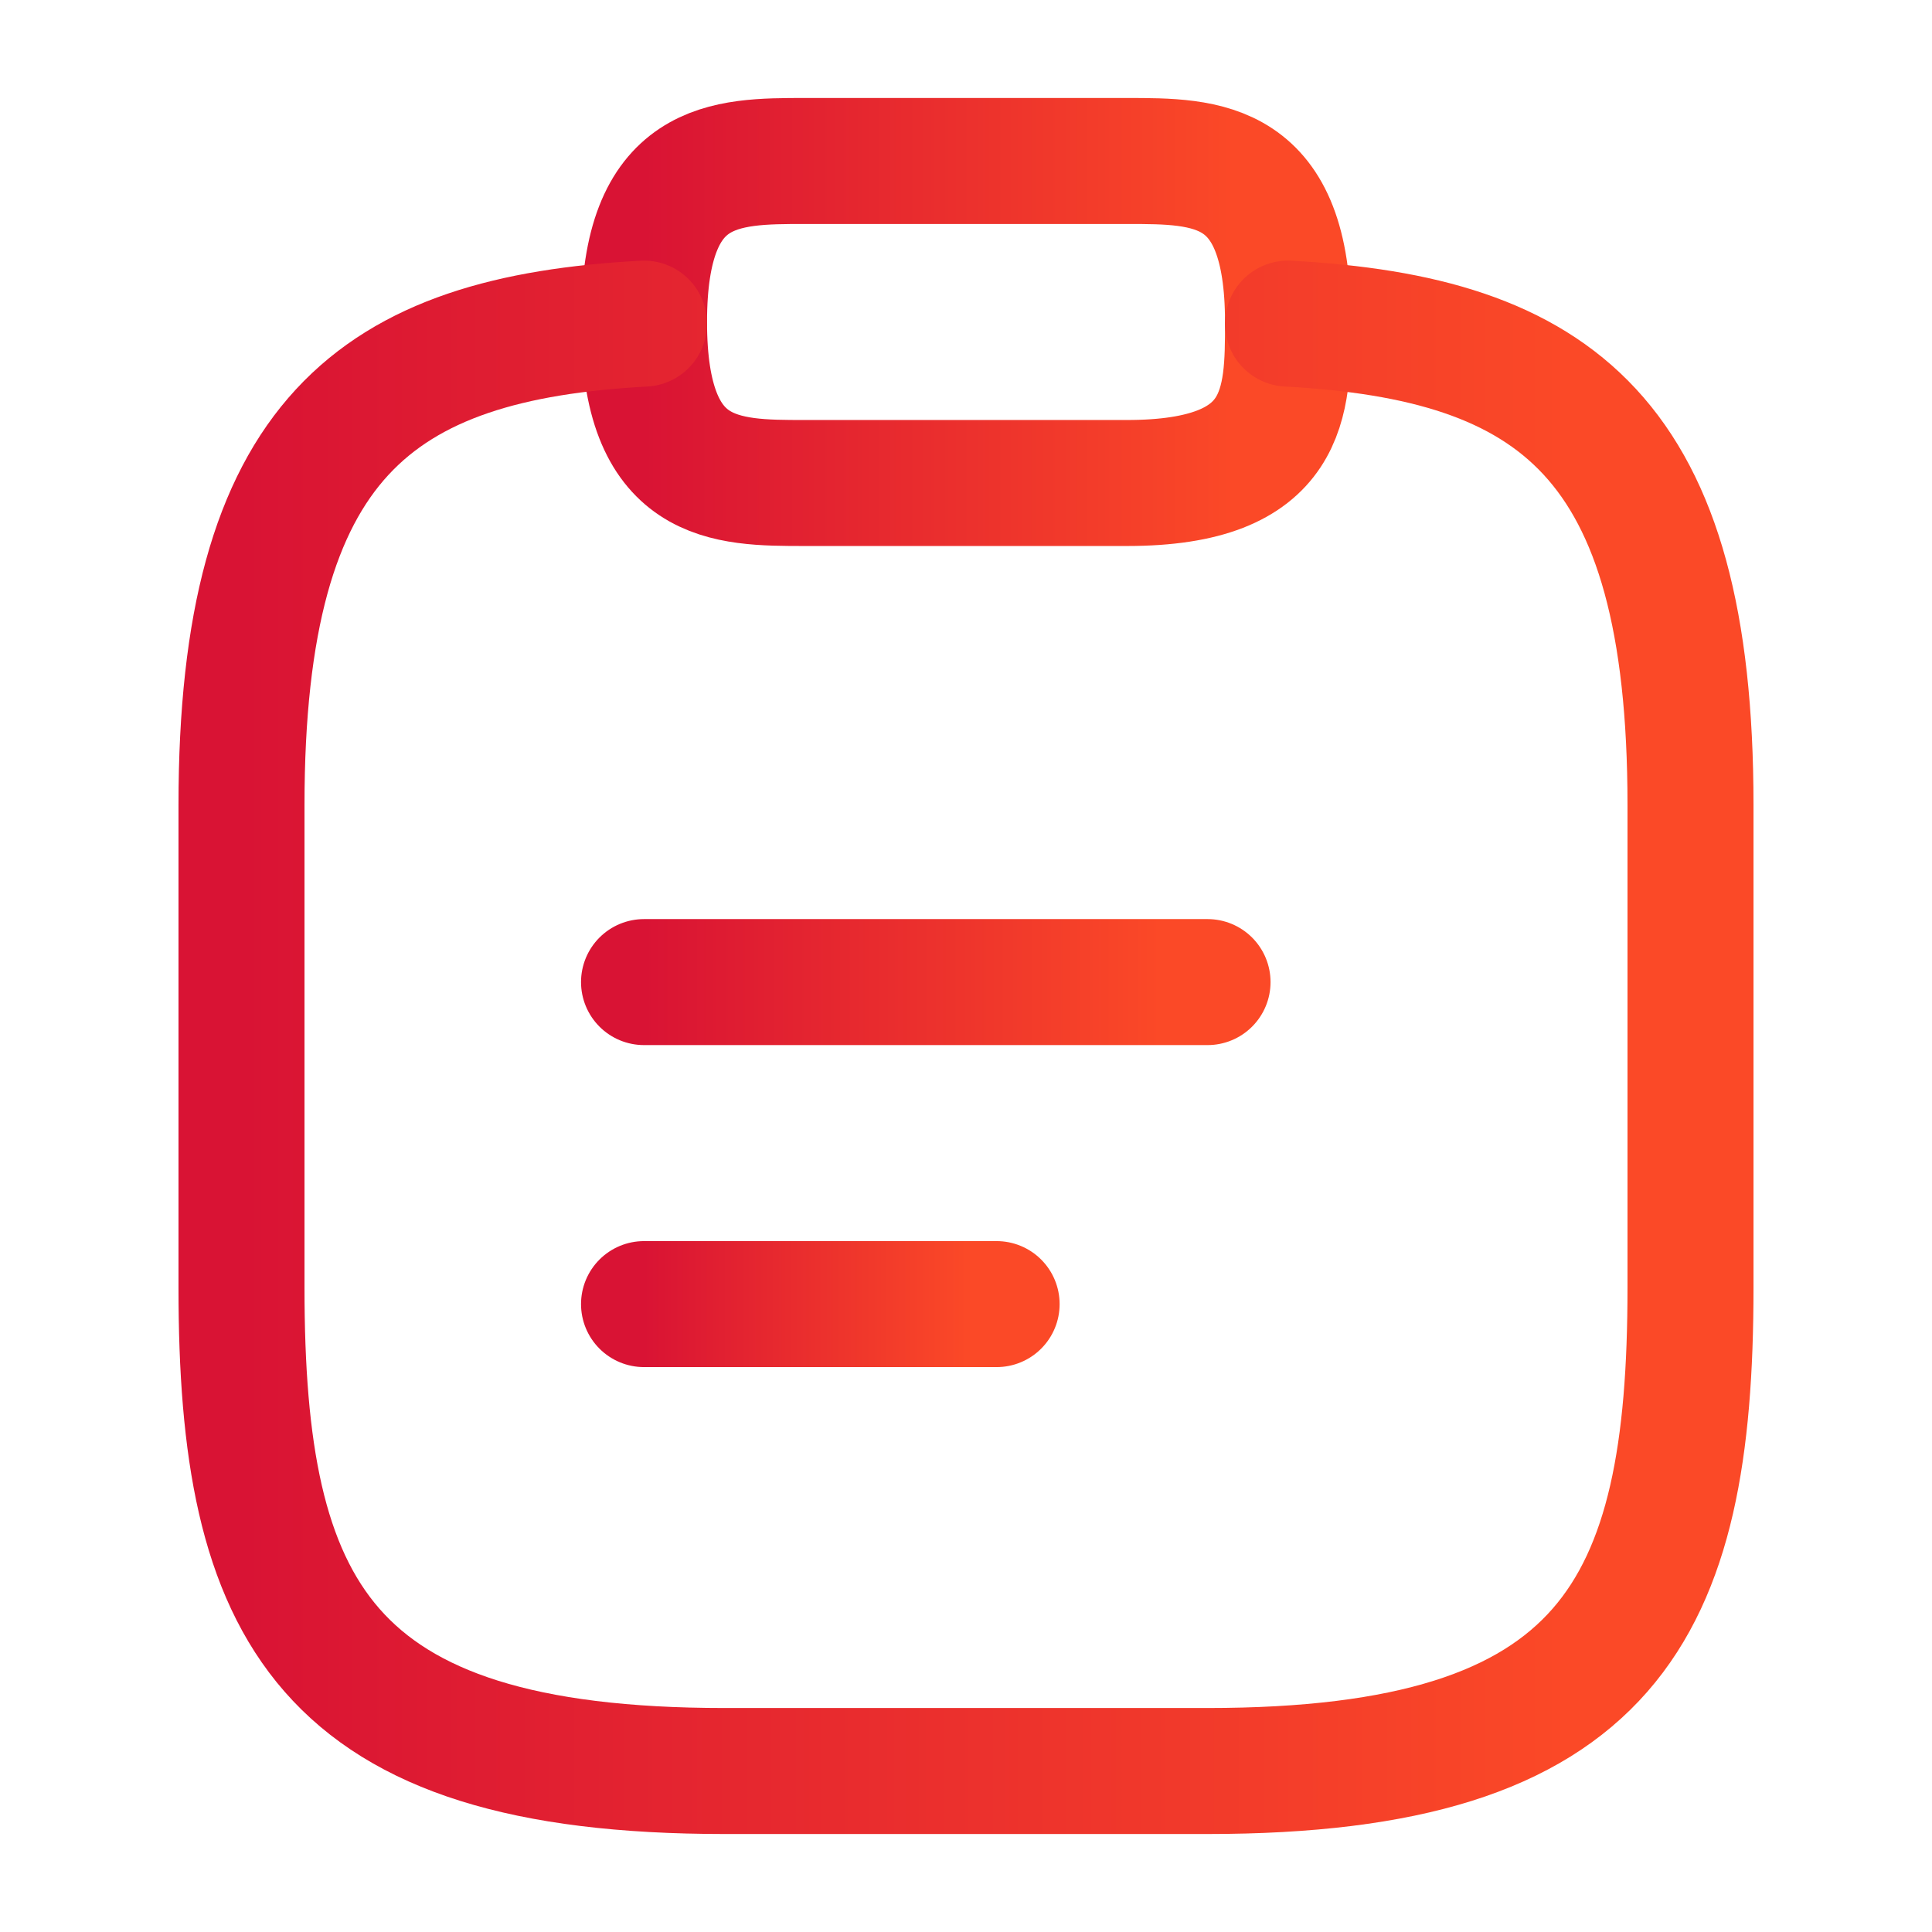
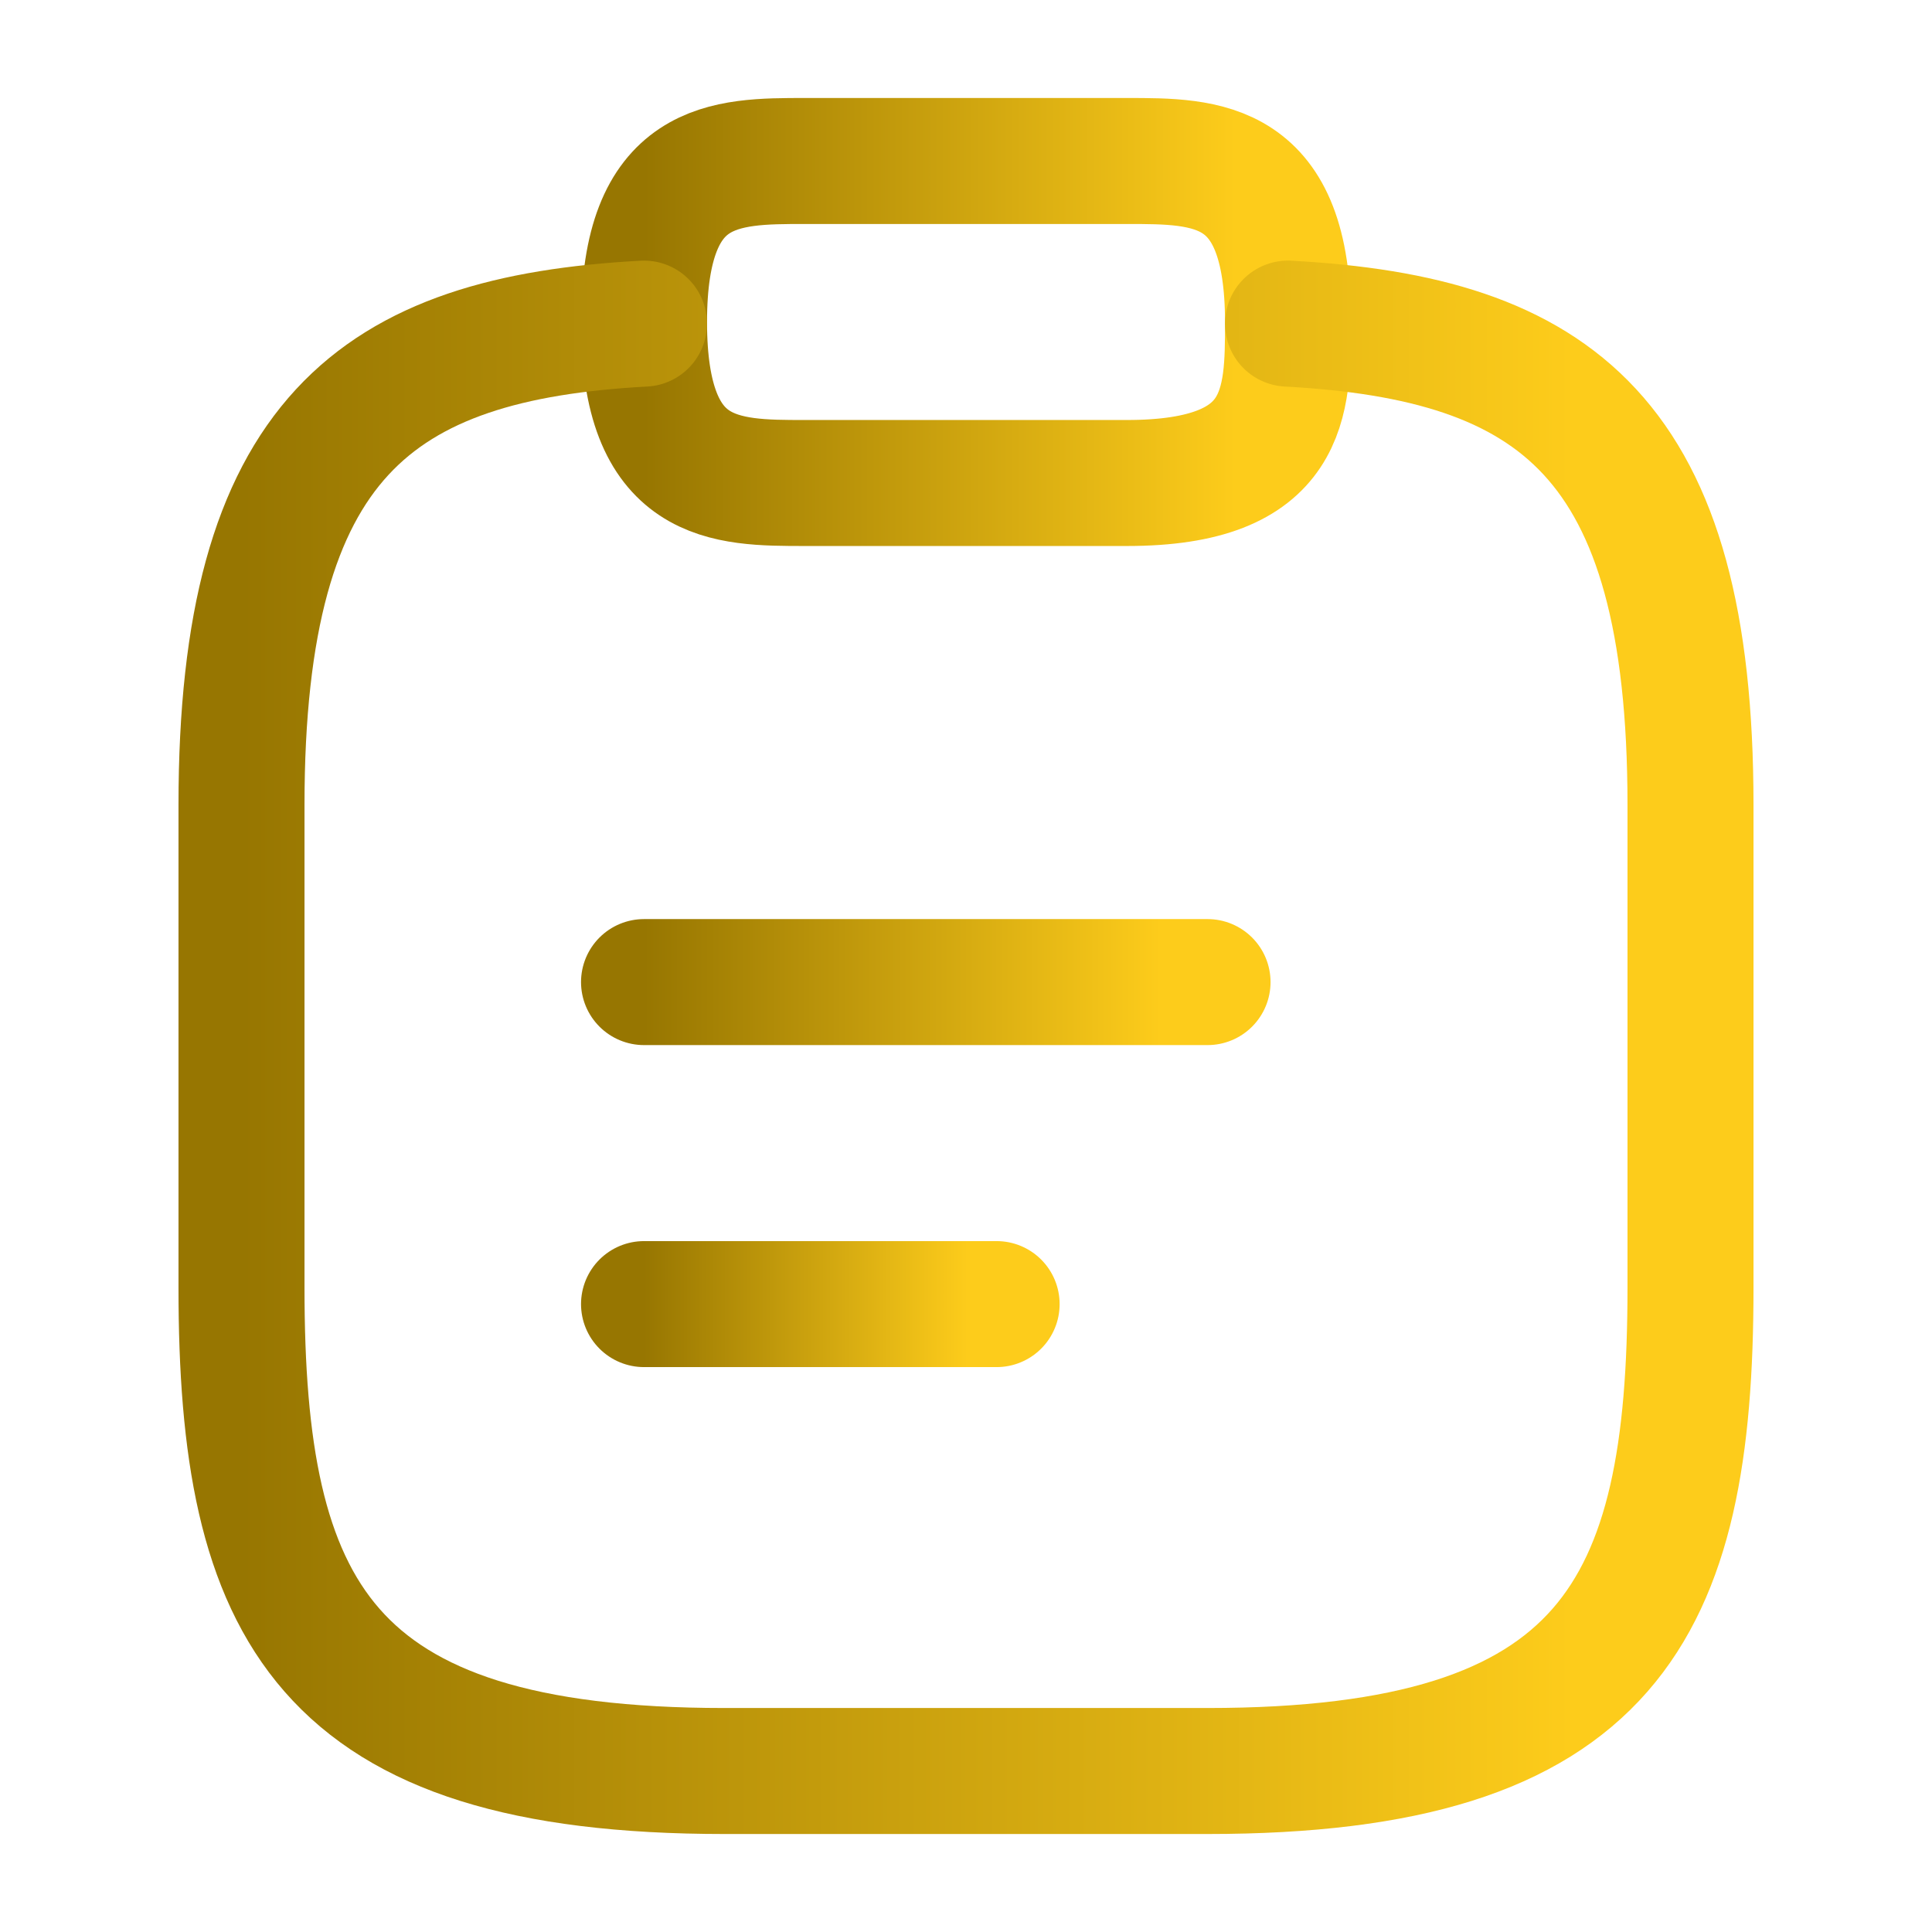
<svg xmlns="http://www.w3.org/2000/svg" width="46" height="46" viewBox="0 0 46 46" fill="none">
  <path d="M15.334 23.383H28.751" stroke="url(#paint0_linear_1213_1305)" stroke-width="3" stroke-miterlimit="10" stroke-linecap="round" stroke-linejoin="round" />
  <path d="M15.334 31.05H23.729" stroke="url(#paint1_linear_1213_1305)" stroke-width="3" stroke-miterlimit="10" stroke-linecap="round" stroke-linejoin="round" />
  <path d="M19.167 11.5H26.834C30.667 11.5 30.667 9.584 30.667 7.667C30.667 3.833 28.751 3.833 26.834 3.833H19.167C17.251 3.833 15.334 3.833 15.334 7.667C15.334 11.5 17.251 11.5 19.167 11.5Z" stroke="url(#paint2_linear_1213_1305)" stroke-width="3" stroke-miterlimit="10" stroke-linecap="round" stroke-linejoin="round" />
  <path d="M30.667 7.705C37.049 8.05 40.25 10.408 40.25 19.167V30.667C40.25 38.333 38.333 42.167 28.75 42.167H17.25C7.667 42.167 5.75 38.333 5.75 30.667V19.167C5.75 10.427 8.951 8.05 15.333 7.705" stroke="url(#paint3_linear_1213_1305)" stroke-width="3" stroke-miterlimit="10" stroke-linecap="round" stroke-linejoin="round" />
  <defs>
    <linearGradient id="paint0_linear_1213_1305" x1="15.334" y1="23.883" x2="27.65" y2="23.883" gradientUnits="userSpaceOnUse">
-       <stop stop-color="#D91334" />
-       <stop offset="1" stop-color="#FB4927" />
+       <stop stop-color="#977601" />
+       <stop offset="1" stop-color="#fdcc1b" />
    </linearGradient>
    <linearGradient id="paint1_linear_1213_1305" x1="15.334" y1="31.55" x2="23.04" y2="31.55" gradientUnits="userSpaceOnUse">
-       <stop stop-color="#D91334" />
-       <stop offset="1" stop-color="#FB4927" />
+       <stop stop-color="#977601" />
+       <stop offset="1" stop-color="#fdcc1b" />
    </linearGradient>
    <linearGradient id="paint2_linear_1213_1305" x1="15.334" y1="7.667" x2="29.409" y2="7.667" gradientUnits="userSpaceOnUse">
-       <stop stop-color="#D91334" />
-       <stop offset="1" stop-color="#FB4927" />
+       <stop stop-color="#977601" />
+       <stop offset="1" stop-color="#fdcc1b" />
    </linearGradient>
    <linearGradient id="paint3_linear_1213_1305" x1="5.75" y1="24.936" x2="37.419" y2="24.936" gradientUnits="userSpaceOnUse">
-       <stop stop-color="#D91334" />
-       <stop offset="1" stop-color="#FB4927" />
+       <stop stop-color="#977601" />
+       <stop offset="1" stop-color="#fdcc1b" />
    </linearGradient>
  </defs>
</svg>
